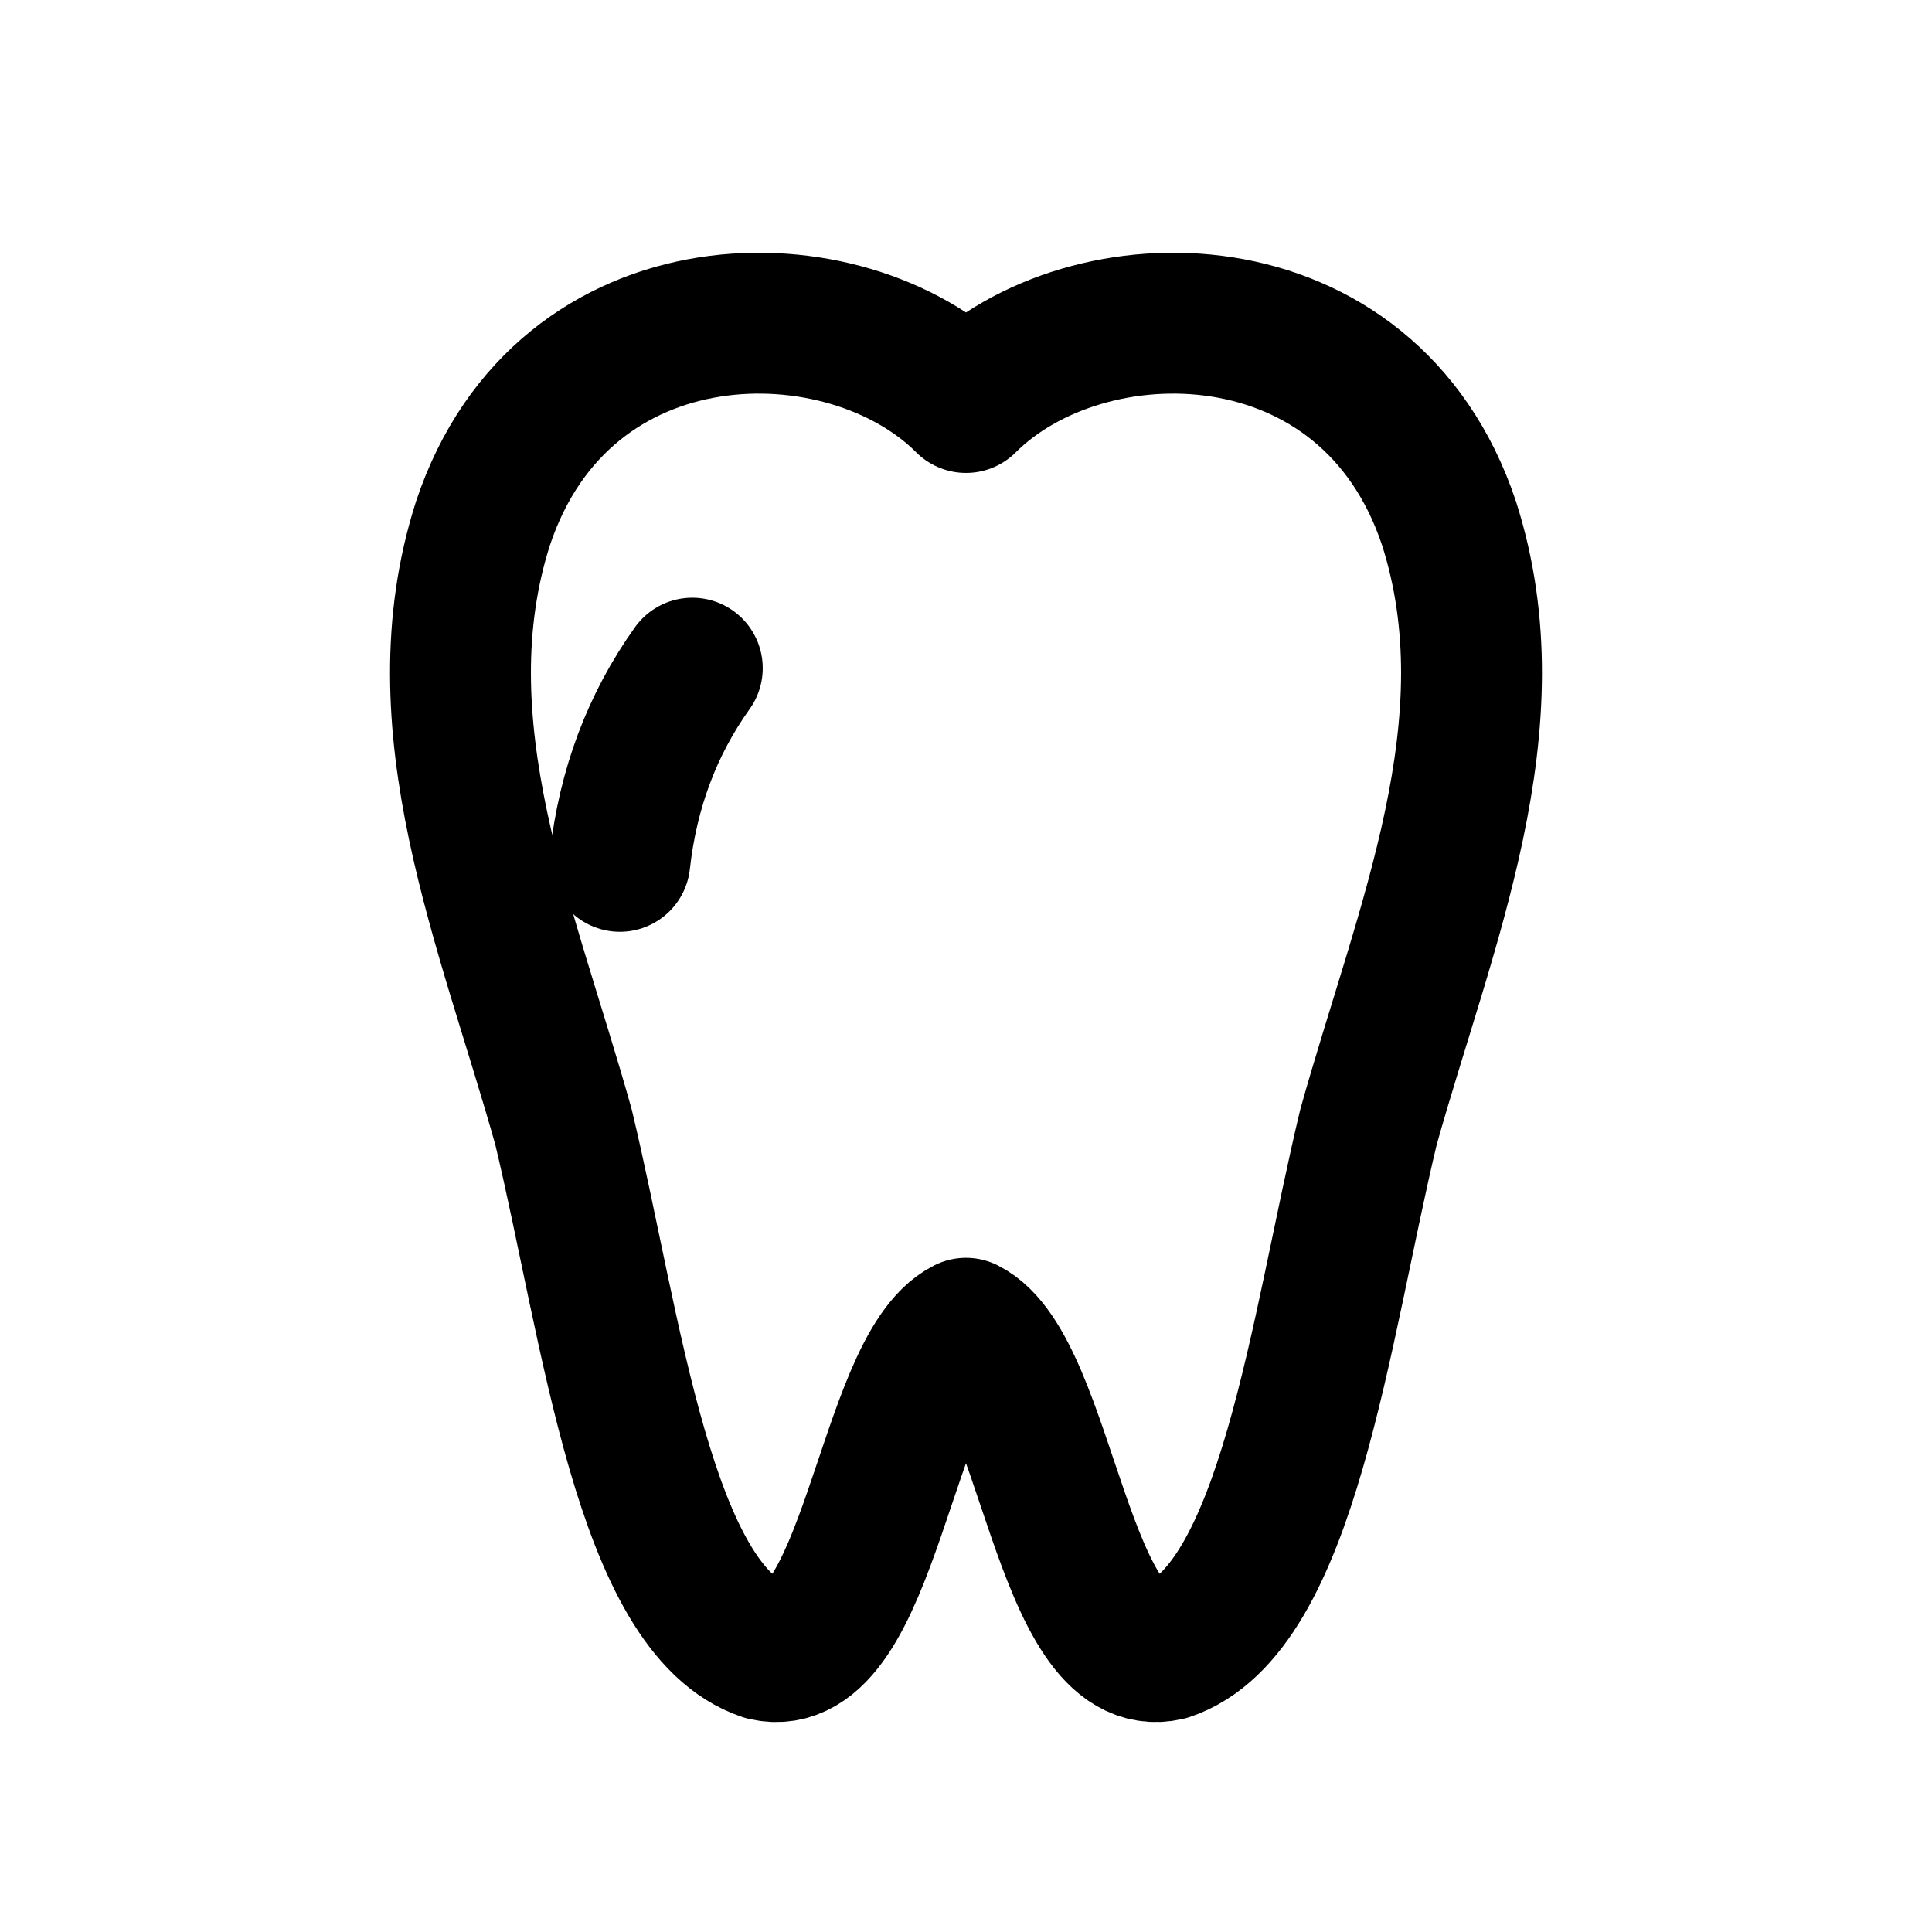
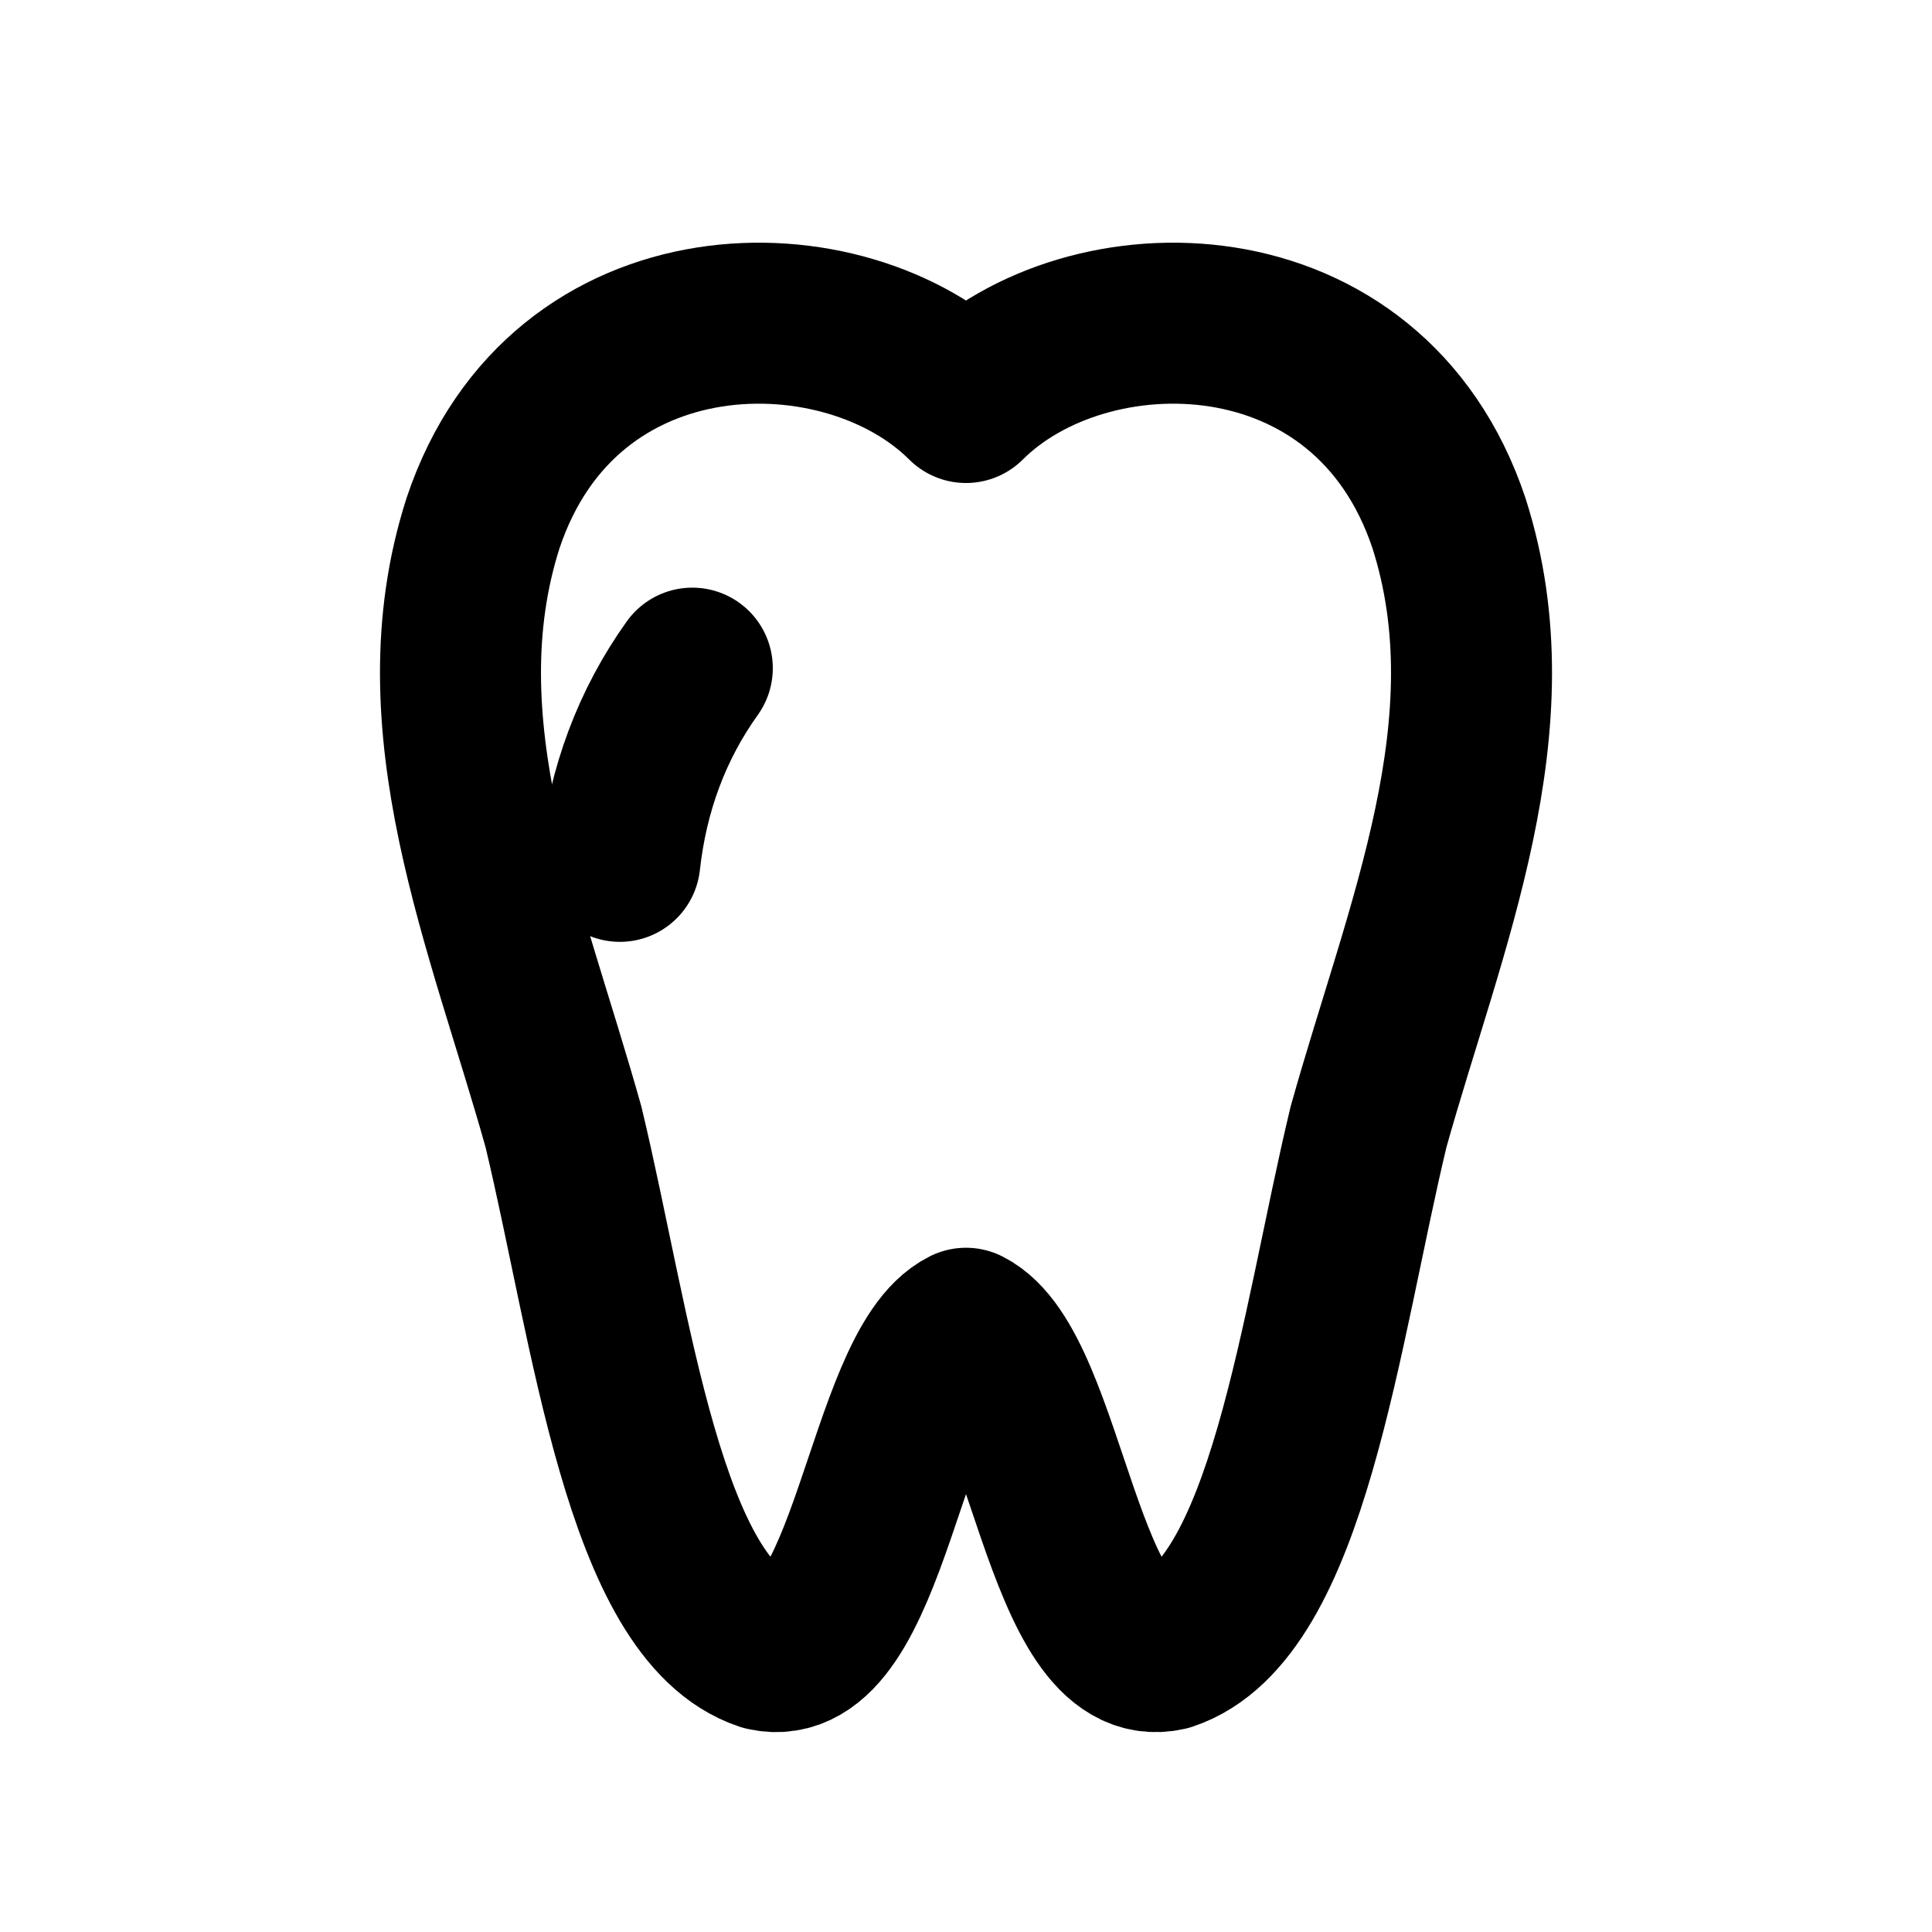
- <svg xmlns="http://www.w3.org/2000/svg" viewBox="0 0 24 24" fill="none" stroke="currentColor" stroke-width="1.75" stroke-linecap="round" stroke-linejoin="round">
+ <svg xmlns="http://www.w3.org/2000/svg" viewBox="0 0 24 24" fill="none" stroke="currentColor" stroke-width="2" stroke-linecap="round" stroke-linejoin="round">
  <path d="M12 5C10.5 3.5 7 3.5 6 6.5C5.2 9 6.3 11.5 7 14C7.6 16.5 8 20 9.5 20.5C10.8 20.8 11 17 12 16.5C13 17 13.2 20.8 14.5 20.5C16 20 16.4 16.5 17 14C17.7 11.5 18.8 9 18 6.5C17 3.5 13.5 3.5 12 5Z" />
  <path d="M8.6 8.3c-.5.7-.8 1.5-.9 2.4" />
</svg>
